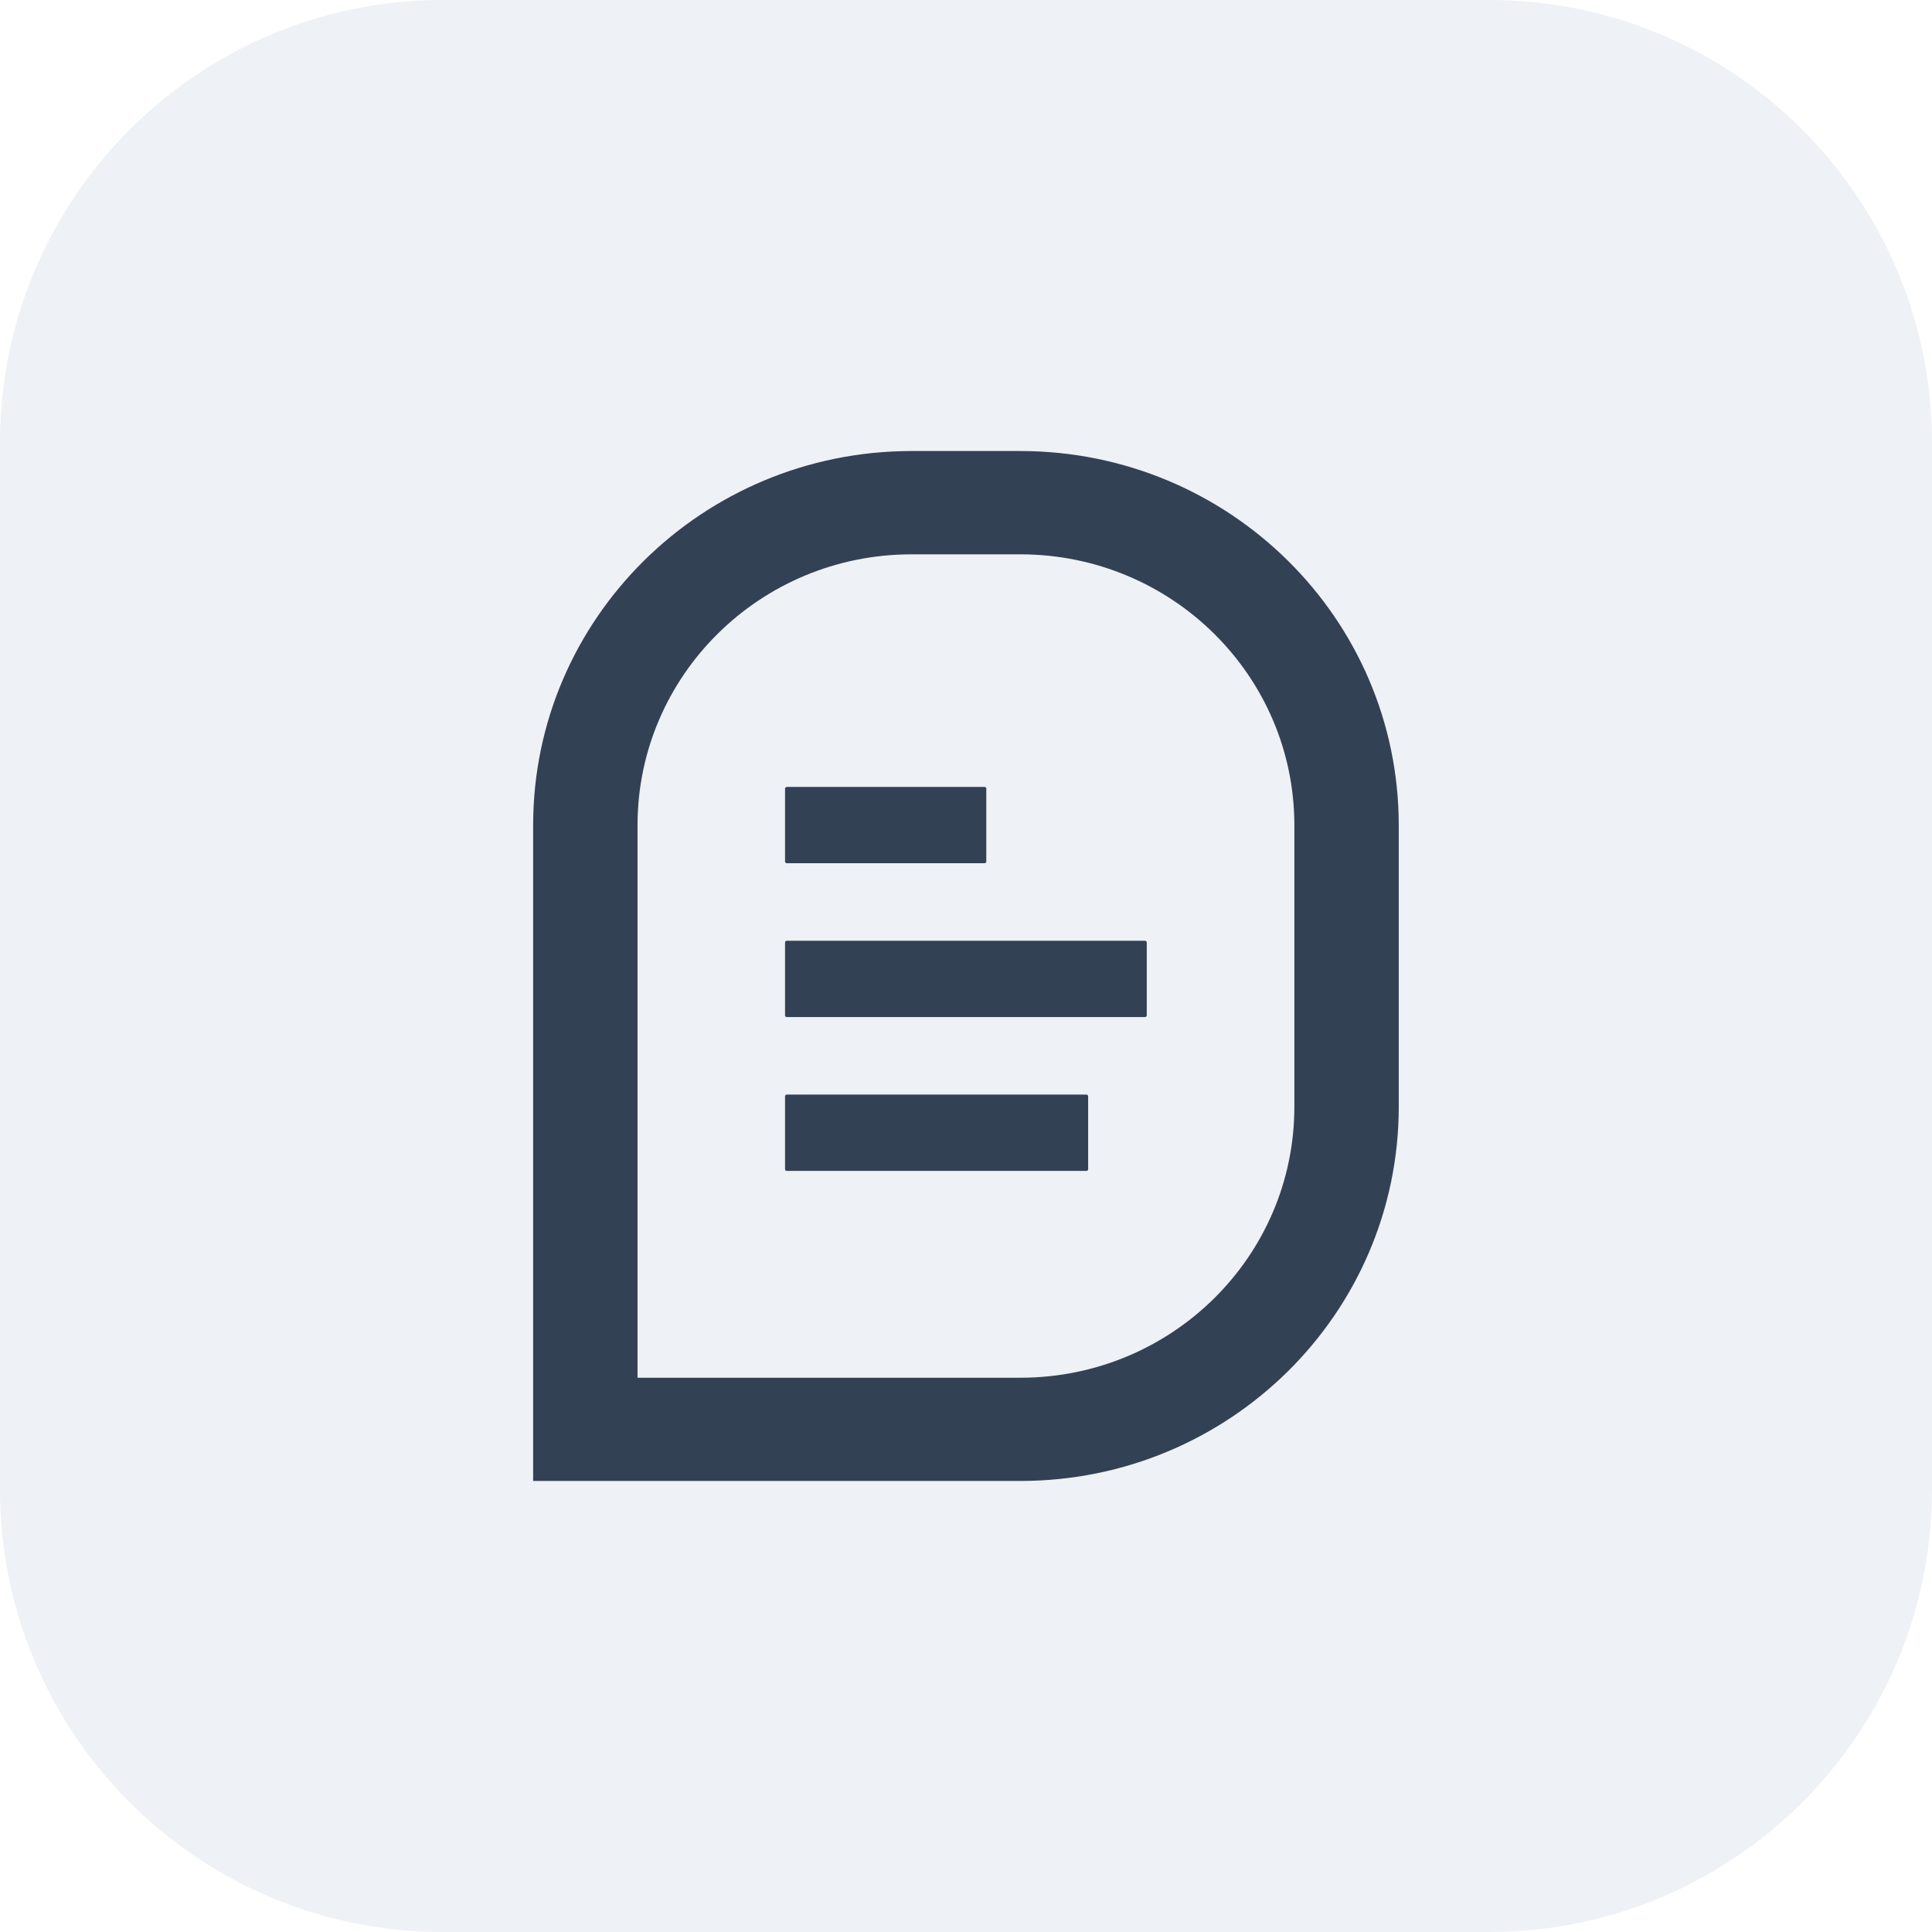
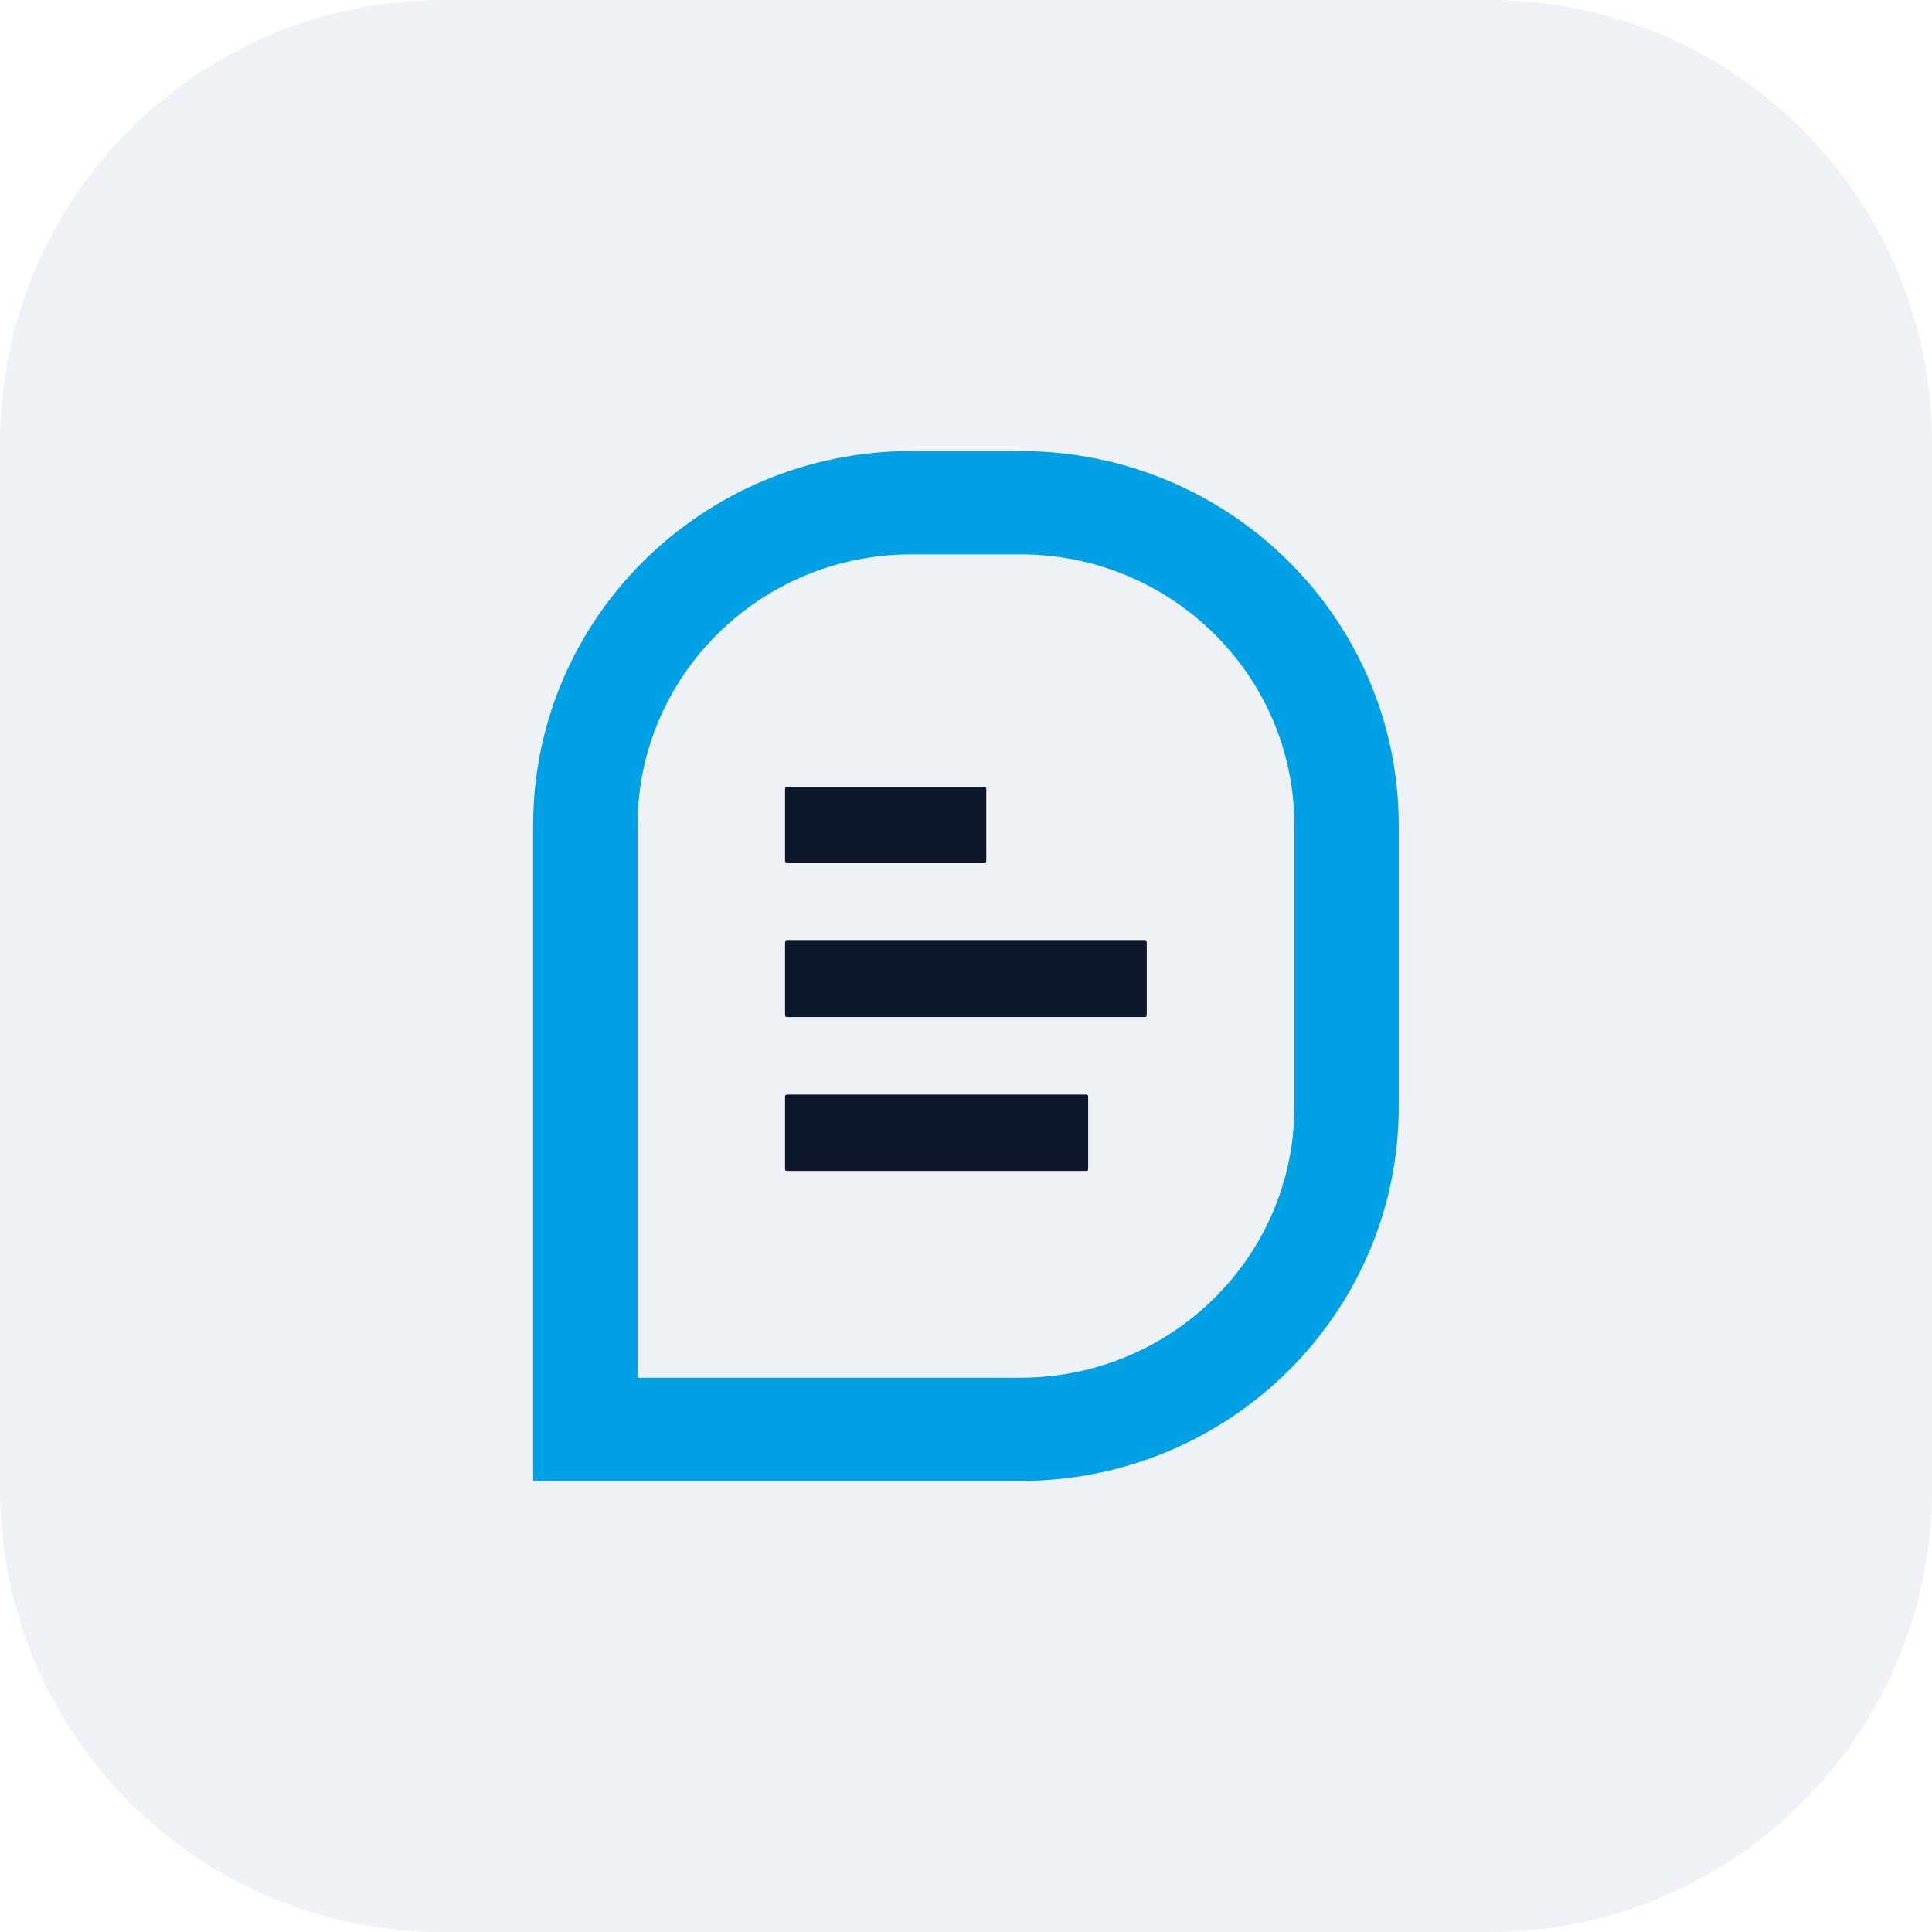
<svg xmlns="http://www.w3.org/2000/svg" viewBox="0 0 96 96" width="96" height="96" role="img">
  <rect width="96" height="96" rx="22" fill="#eef1f5" />
-   <g fill="#334155" transform="translate(26.08,22.00) scale(0.20567) translate(-141.93,-11.47)">
-     <path d="M143.93,262.3h117.8c50.42-0.06,91.27-40.47,91.33-90.33v-68.17c-0.06-49.86-40.92-90.26-91.33-90.33h-26.47c-50.42,0.06-91.27,40.47-91.33,90.33V262.3z M261.73,237.36h-92.58V103.81c0.05-36.09,29.62-65.34,66.11-65.38h26.47c36.49,0.05,66.06,29.29,66.11,65.38v68.17C327.8,208.07,298.23,237.31,261.73,237.36z" />
-     <path d="M205.2,168.96h72.41c0.23,0,0.41,0.18,0.41,0.41v17.61c0,0.23-0.18,0.41-0.41,0.41H205.2c-0.23,0-0.41-0.18-0.41-0.41v-17.61C204.79,169.14,204.98,168.96,205.2,168.96z" />
-     <path d="M205.2,131.79h86.57c0.23,0,0.41,0.18,0.41,0.41v17.61c0,0.23-0.18,0.41-0.41,0.41H205.2c-0.23,0-0.41-0.18-0.41-0.41V132.2C204.79,131.98,204.98,131.79,205.2,131.79z" />
-     <path d="M205.2,94.62H253c0.23,0,0.41,0.18,0.41,0.41v17.61c0,0.23-0.18,0.41-0.41,0.41h-47.8c-0.23,0-0.41-0.18-0.41-0.41V95.03C204.79,94.81,204.98,94.62,205.2,94.62z" />
+   <defs>
+     <style>.wd-a{fill-rule:evenodd;clip-rule:evenodd;fill:#00A1E4;}.wd-b{fill:#0f172a;}</style>
+   </defs>
+   <g transform="translate(26.08,22.00) scale(0.20567) translate(-141.93,-11.47)">
+     <path class="wd-a" d="M143.93,262.3h117.8c50.42-0.06,91.27-40.47,91.33-90.33v-68.17c-0.06-49.86-40.92-90.26-91.33-90.33h-26.47c-50.42,0.06-91.27,40.47-91.33,90.33V262.3z M261.73,237.36h-92.58V103.81c0.05-36.09,29.62-65.34,66.11-65.38h26.47c36.49,0.05,66.06,29.29,66.11,65.38v68.17C327.8,208.07,298.23,237.31,261.73,237.36z" />
+     <path class="wd-b" d="M205.2,168.96h72.41c0.23,0,0.41,0.18,0.41,0.41v17.61c0,0.23-0.18,0.41-0.41,0.41H205.2c-0.23,0-0.41-0.18-0.41-0.41v-17.61C204.79,169.14,204.98,168.96,205.2,168.96z" />
+     <path class="wd-b" d="M205.2,131.79h86.57c0.23,0,0.41,0.18,0.41,0.41v17.61c0,0.23-0.18,0.41-0.41,0.41H205.2c-0.23,0-0.41-0.18-0.41-0.41V132.2C204.79,131.98,204.98,131.79,205.2,131.79z" />
+     <path class="wd-b" d="M205.2,94.62H253c0.23,0,0.41,0.18,0.41,0.41v17.61c0,0.23-0.18,0.41-0.41,0.41h-47.8c-0.23,0-0.41-0.18-0.41-0.41V95.03C204.79,94.81,204.98,94.62,205.2,94.62z" />
  </g>
</svg>
